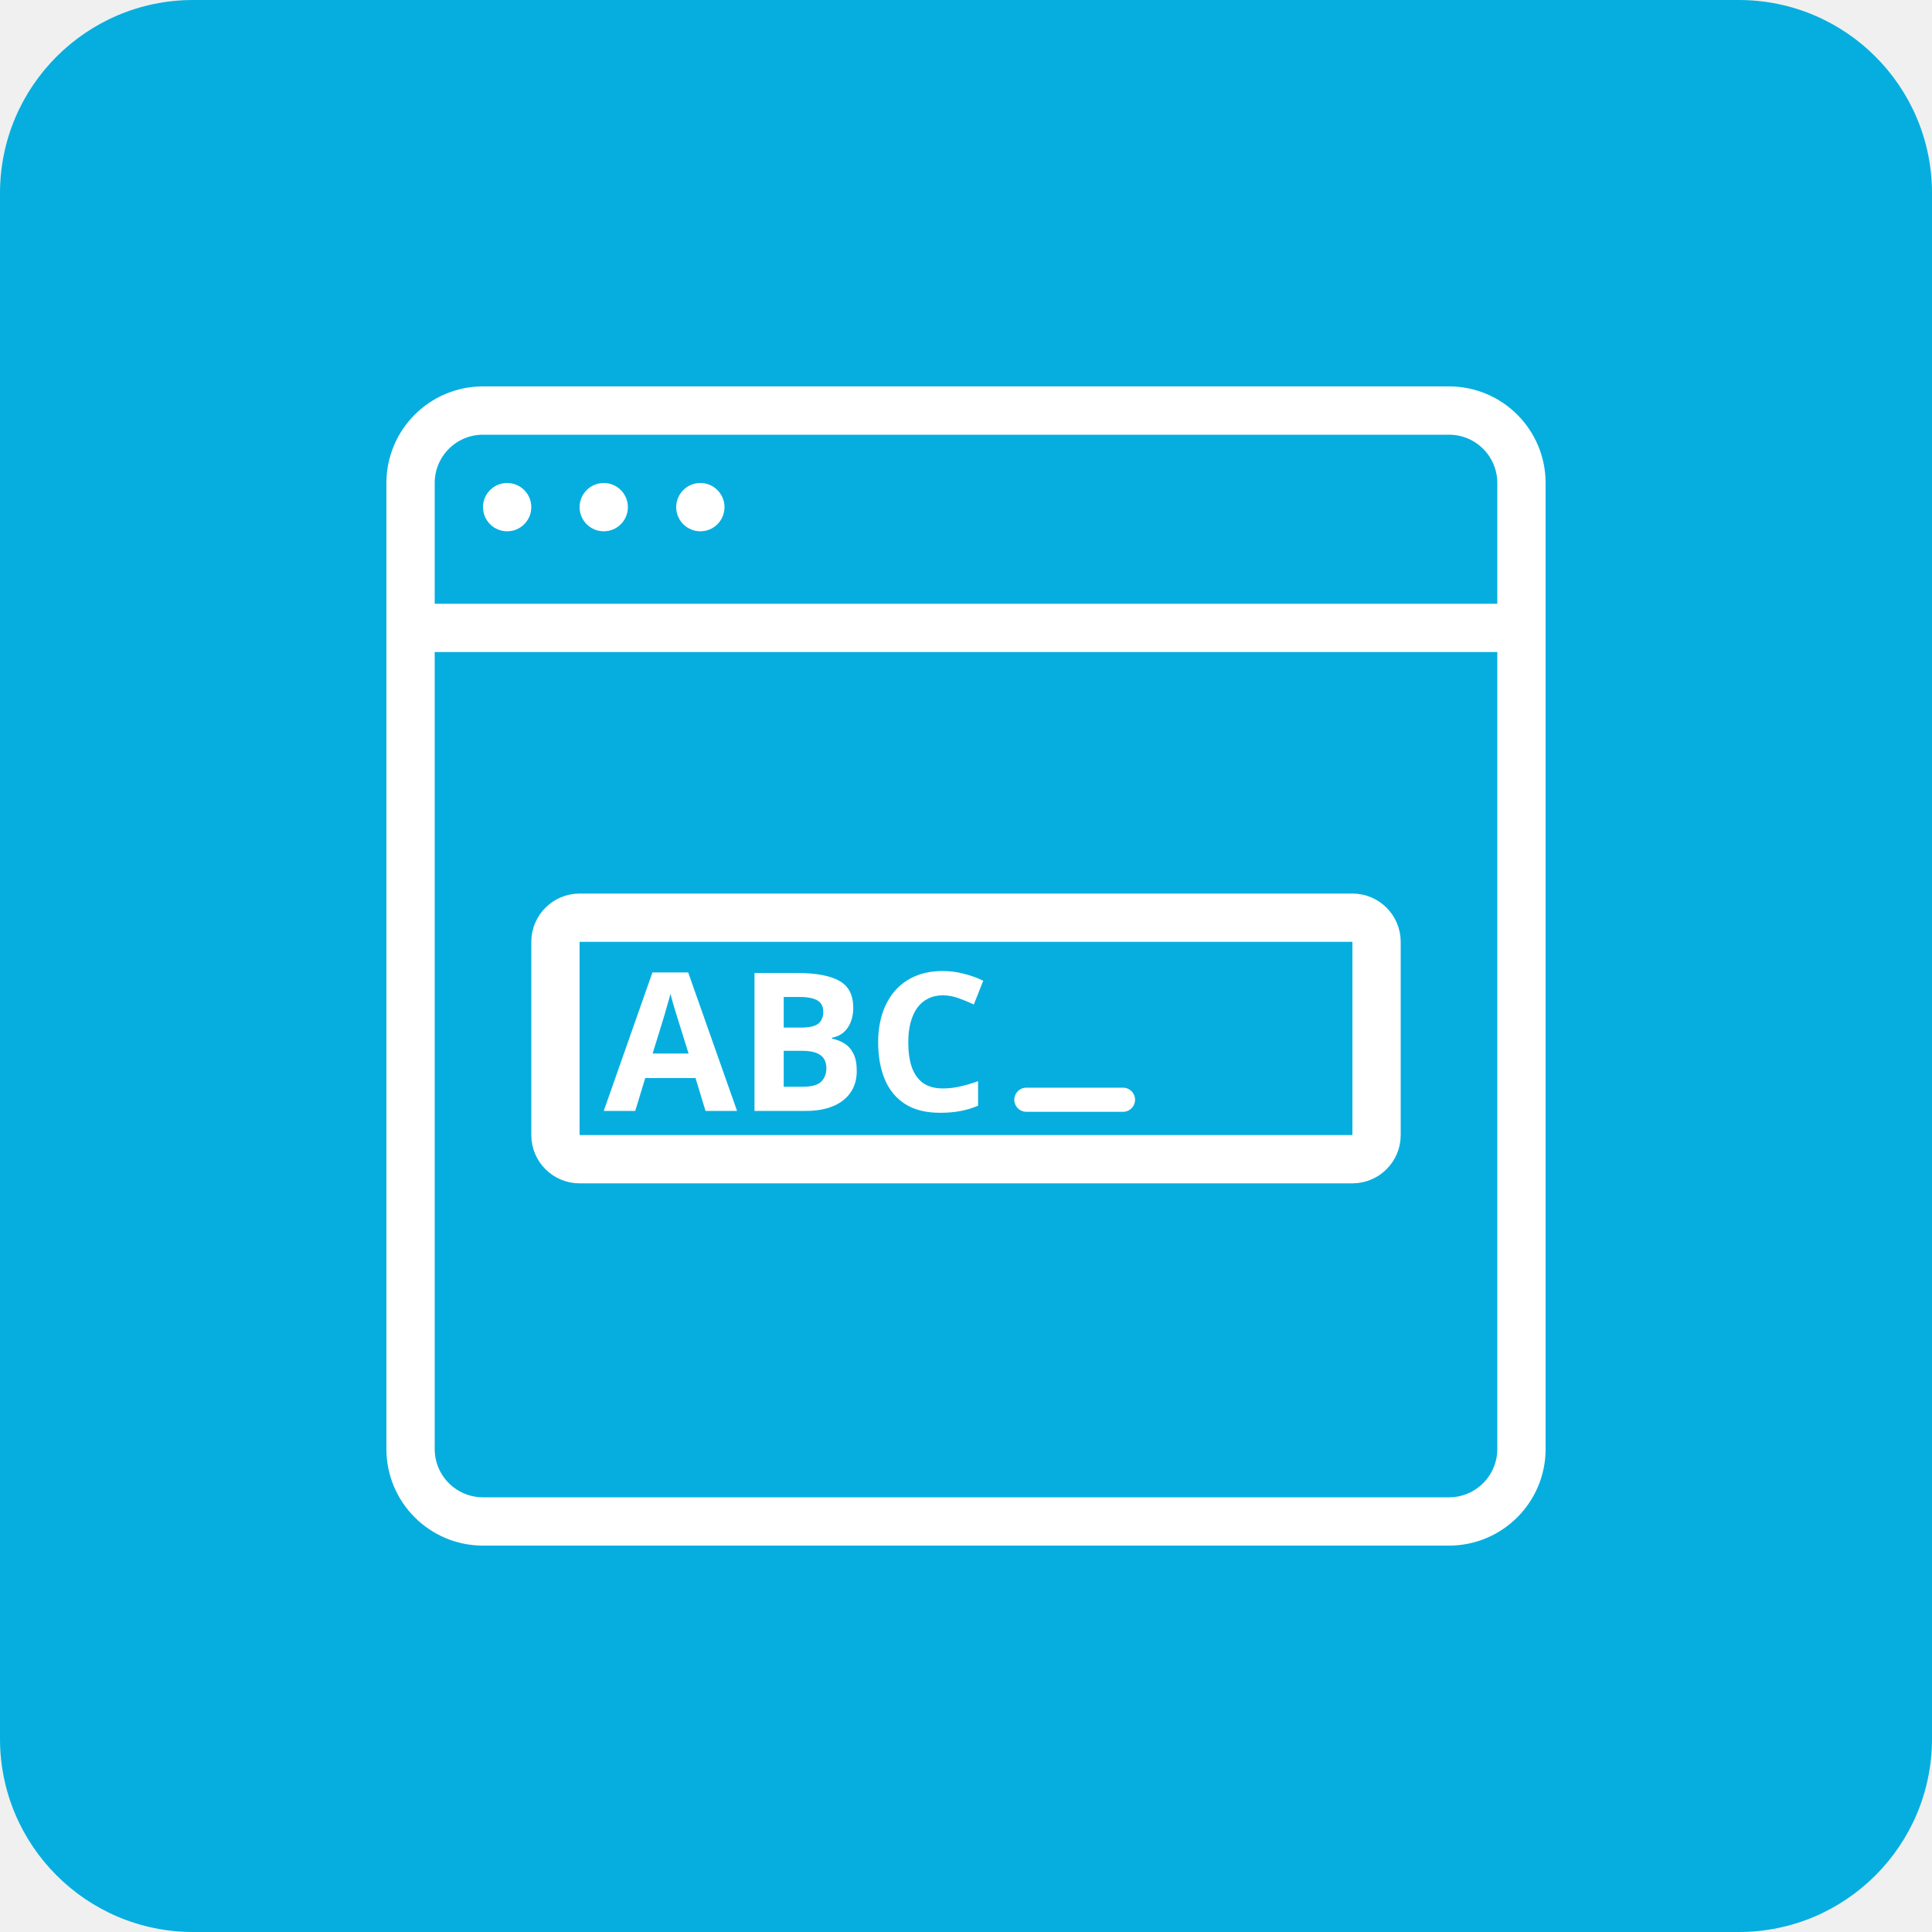
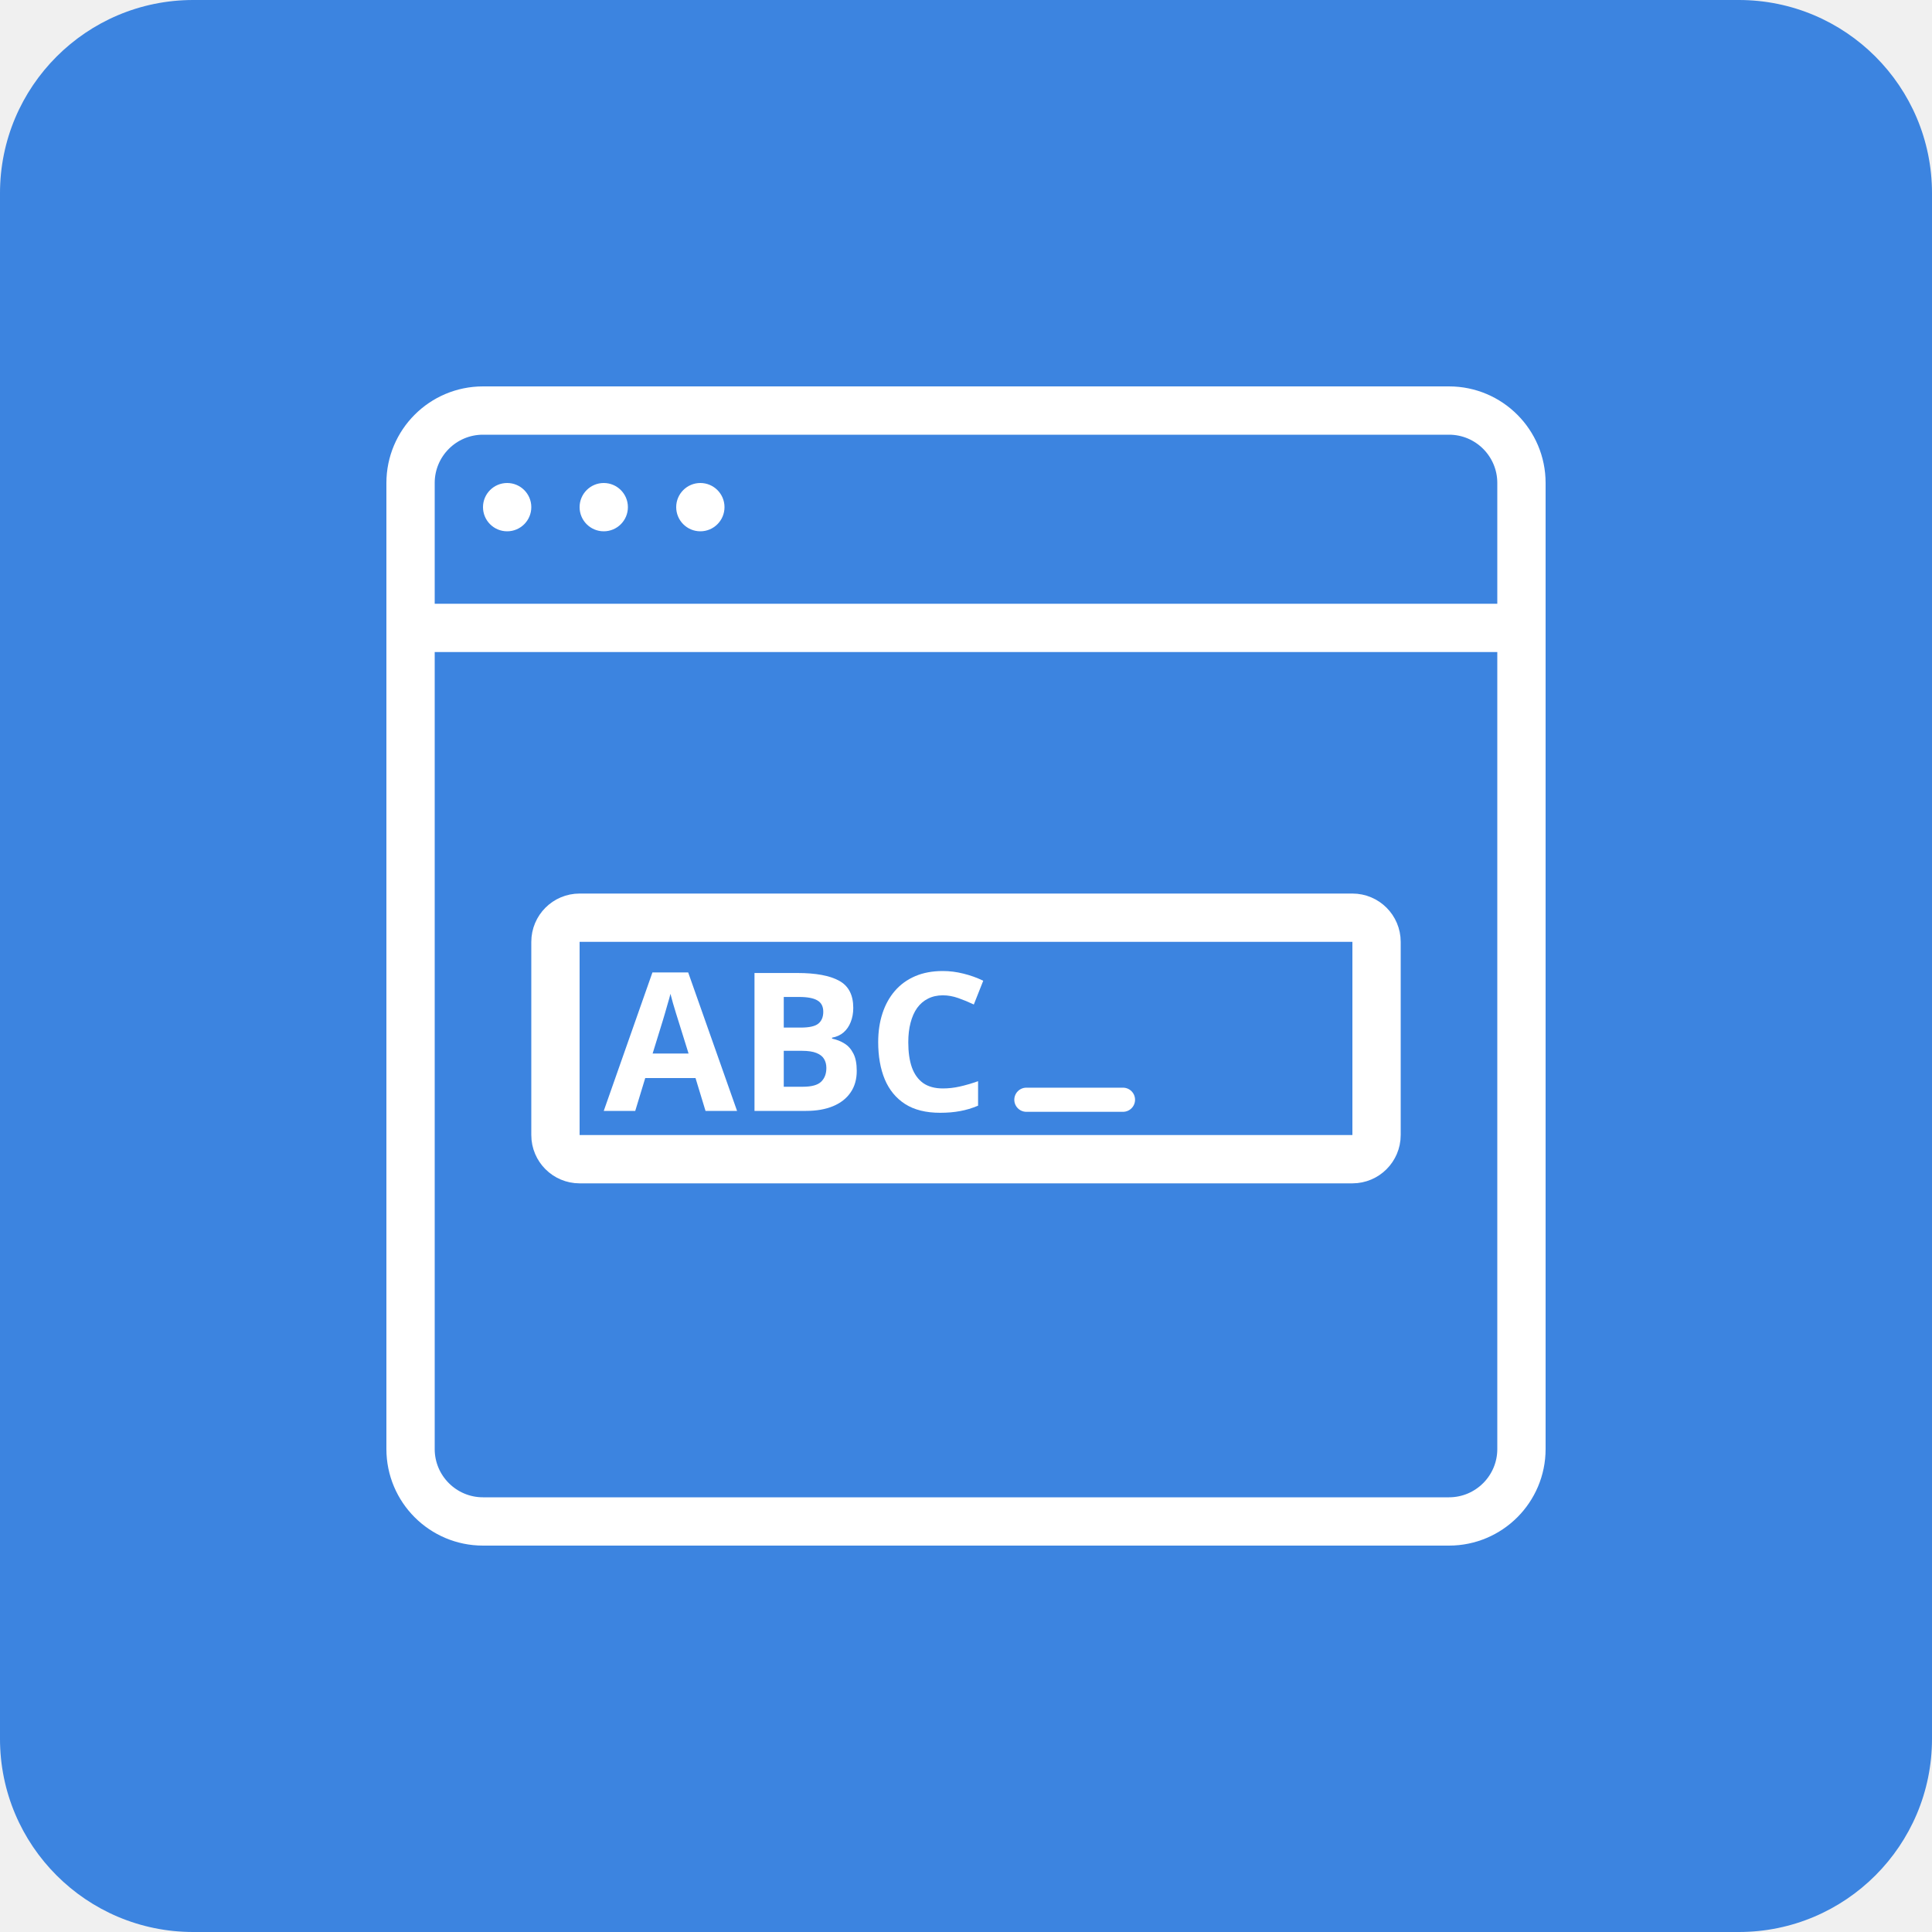
<svg xmlns="http://www.w3.org/2000/svg" width="40" height="40" viewBox="0 0 40 40" fill="none">
-   <rect width="40" height="40" rx="4" fill="#06AEDF" />
+   <rect width="40" height="40" rx="4" fill="#3C84E0" />
  <rect x="8.5" y="8.5" width="23" height="23" rx="1.5" stroke="white" />
  <path d="M8.923 13H31.077" stroke="white" stroke-linecap="round" stroke-linejoin="round" />
  <circle cx="10.5" cy="10.5" r="0.5" fill="white" />
  <circle cx="12.5" cy="10.5" r="0.5" fill="white" />
  <circle cx="14.5" cy="10.5" r="0.5" fill="white" />
  <rect x="11.5" y="19" width="17" height="5" rx="0.5" stroke="white" stroke-linejoin="round" />
-   <path d="M19.521 20.607C19.405 20.607 19.303 20.63 19.213 20.676C19.124 20.72 19.049 20.785 18.988 20.869C18.928 20.954 18.883 21.056 18.851 21.176C18.82 21.296 18.805 21.43 18.805 21.58C18.805 21.782 18.829 21.954 18.879 22.098C18.93 22.24 19.008 22.348 19.113 22.424C19.219 22.498 19.355 22.535 19.521 22.535C19.637 22.535 19.753 22.522 19.869 22.496C19.986 22.47 20.113 22.433 20.25 22.385V22.892C20.124 22.945 19.999 22.982 19.877 23.004C19.754 23.027 19.617 23.039 19.465 23.039C19.171 23.039 18.928 22.979 18.738 22.857C18.549 22.735 18.409 22.564 18.318 22.346C18.227 22.126 18.181 21.869 18.181 21.576C18.181 21.36 18.211 21.162 18.269 20.982C18.328 20.803 18.414 20.647 18.527 20.516C18.64 20.384 18.78 20.282 18.947 20.211C19.114 20.139 19.305 20.104 19.521 20.104C19.663 20.104 19.805 20.122 19.947 20.158C20.09 20.193 20.227 20.242 20.357 20.305L20.162 20.797C20.055 20.746 19.948 20.702 19.84 20.664C19.732 20.626 19.625 20.607 19.521 20.607Z" fill="white" />
-   <path d="M15.621 20.145H16.51C16.89 20.145 17.178 20.198 17.373 20.305C17.568 20.411 17.666 20.599 17.666 20.867C17.666 20.975 17.648 21.073 17.613 21.16C17.579 21.247 17.53 21.319 17.465 21.375C17.4 21.431 17.32 21.467 17.226 21.484V21.504C17.322 21.523 17.407 21.557 17.484 21.605C17.561 21.652 17.622 21.721 17.668 21.812C17.715 21.902 17.738 22.022 17.738 22.172C17.738 22.345 17.696 22.494 17.611 22.617C17.527 22.741 17.405 22.836 17.248 22.902C17.092 22.967 16.905 23 16.689 23H15.621V20.145ZM16.226 21.275H16.578C16.754 21.275 16.875 21.248 16.943 21.193C17.011 21.137 17.045 21.055 17.045 20.947C17.045 20.838 17.004 20.76 16.924 20.713C16.844 20.665 16.718 20.641 16.545 20.641H16.226V21.275ZM16.226 21.756V22.5H16.621C16.803 22.5 16.93 22.465 17.002 22.395C17.073 22.324 17.109 22.23 17.109 22.111C17.109 22.041 17.094 21.979 17.062 21.926C17.031 21.872 16.978 21.831 16.904 21.801C16.831 21.771 16.73 21.756 16.601 21.756H16.226Z" fill="white" />
+   <path d="M19.521 20.607C19.406 20.607 19.303 20.63 19.213 20.676C19.124 20.72 19.049 20.785 18.988 20.869C18.928 20.954 18.883 21.056 18.852 21.176C18.82 21.296 18.805 21.43 18.805 21.58C18.805 21.782 18.829 21.954 18.879 22.098C18.93 22.24 19.008 22.348 19.113 22.424C19.219 22.498 19.355 22.535 19.521 22.535C19.637 22.535 19.753 22.522 19.869 22.496C19.986 22.47 20.113 22.433 20.25 22.385V22.892C20.124 22.945 19.999 22.982 19.877 23.004C19.755 23.027 19.617 23.039 19.465 23.039C19.171 23.039 18.928 22.979 18.738 22.857C18.549 22.735 18.41 22.564 18.318 22.346C18.227 22.126 18.182 21.869 18.182 21.576C18.182 21.36 18.211 21.162 18.27 20.982C18.328 20.803 18.414 20.647 18.527 20.516C18.641 20.384 18.781 20.282 18.947 20.211C19.114 20.139 19.305 20.104 19.521 20.104C19.663 20.104 19.805 20.122 19.947 20.158C20.09 20.193 20.227 20.242 20.357 20.305L20.162 20.797C20.055 20.746 19.948 20.702 19.84 20.664C19.732 20.626 19.626 20.607 19.521 20.607Z" fill="white" />
+   <path d="M15.621 20.145H16.51C16.89 20.145 17.178 20.198 17.373 20.305C17.568 20.411 17.666 20.599 17.666 20.867C17.666 20.975 17.648 21.073 17.613 21.16C17.579 21.247 17.53 21.319 17.465 21.375C17.4 21.431 17.32 21.467 17.227 21.484V21.504C17.322 21.523 17.408 21.557 17.484 21.605C17.561 21.652 17.622 21.721 17.668 21.812C17.715 21.902 17.738 22.022 17.738 22.172C17.738 22.345 17.696 22.494 17.611 22.617C17.527 22.741 17.406 22.836 17.248 22.902C17.092 22.967 16.906 23 16.689 23H15.621V20.145ZM16.227 21.275H16.578C16.754 21.275 16.876 21.248 16.943 21.193C17.011 21.137 17.045 21.055 17.045 20.947C17.045 20.838 17.005 20.76 16.924 20.713C16.844 20.665 16.718 20.641 16.545 20.641H16.227V21.275ZM16.227 21.756V22.5H16.621C16.803 22.5 16.93 22.465 17.002 22.395C17.074 22.324 17.109 22.23 17.109 22.111C17.109 22.041 17.094 21.979 17.062 21.926C17.031 21.872 16.979 21.831 16.904 21.801C16.831 21.771 16.73 21.756 16.602 21.756H16.227Z" fill="white" />
  <path d="M14.607 23L14.4 22.32H13.359L13.152 23H12.5L13.508 20.133H14.248L15.26 23H14.607ZM14.256 21.812L14.049 21.148C14.036 21.104 14.018 21.047 13.996 20.979C13.975 20.908 13.954 20.837 13.932 20.766C13.911 20.693 13.894 20.63 13.881 20.576C13.868 20.63 13.85 20.696 13.826 20.775C13.804 20.854 13.783 20.928 13.762 20.998C13.741 21.068 13.726 21.119 13.717 21.148L13.512 21.812H14.256Z" fill="white" />
  <path d="M21.25 22.769H23.25" stroke="white" stroke-width="0.5" stroke-linecap="round" stroke-linejoin="round" />
</svg>
